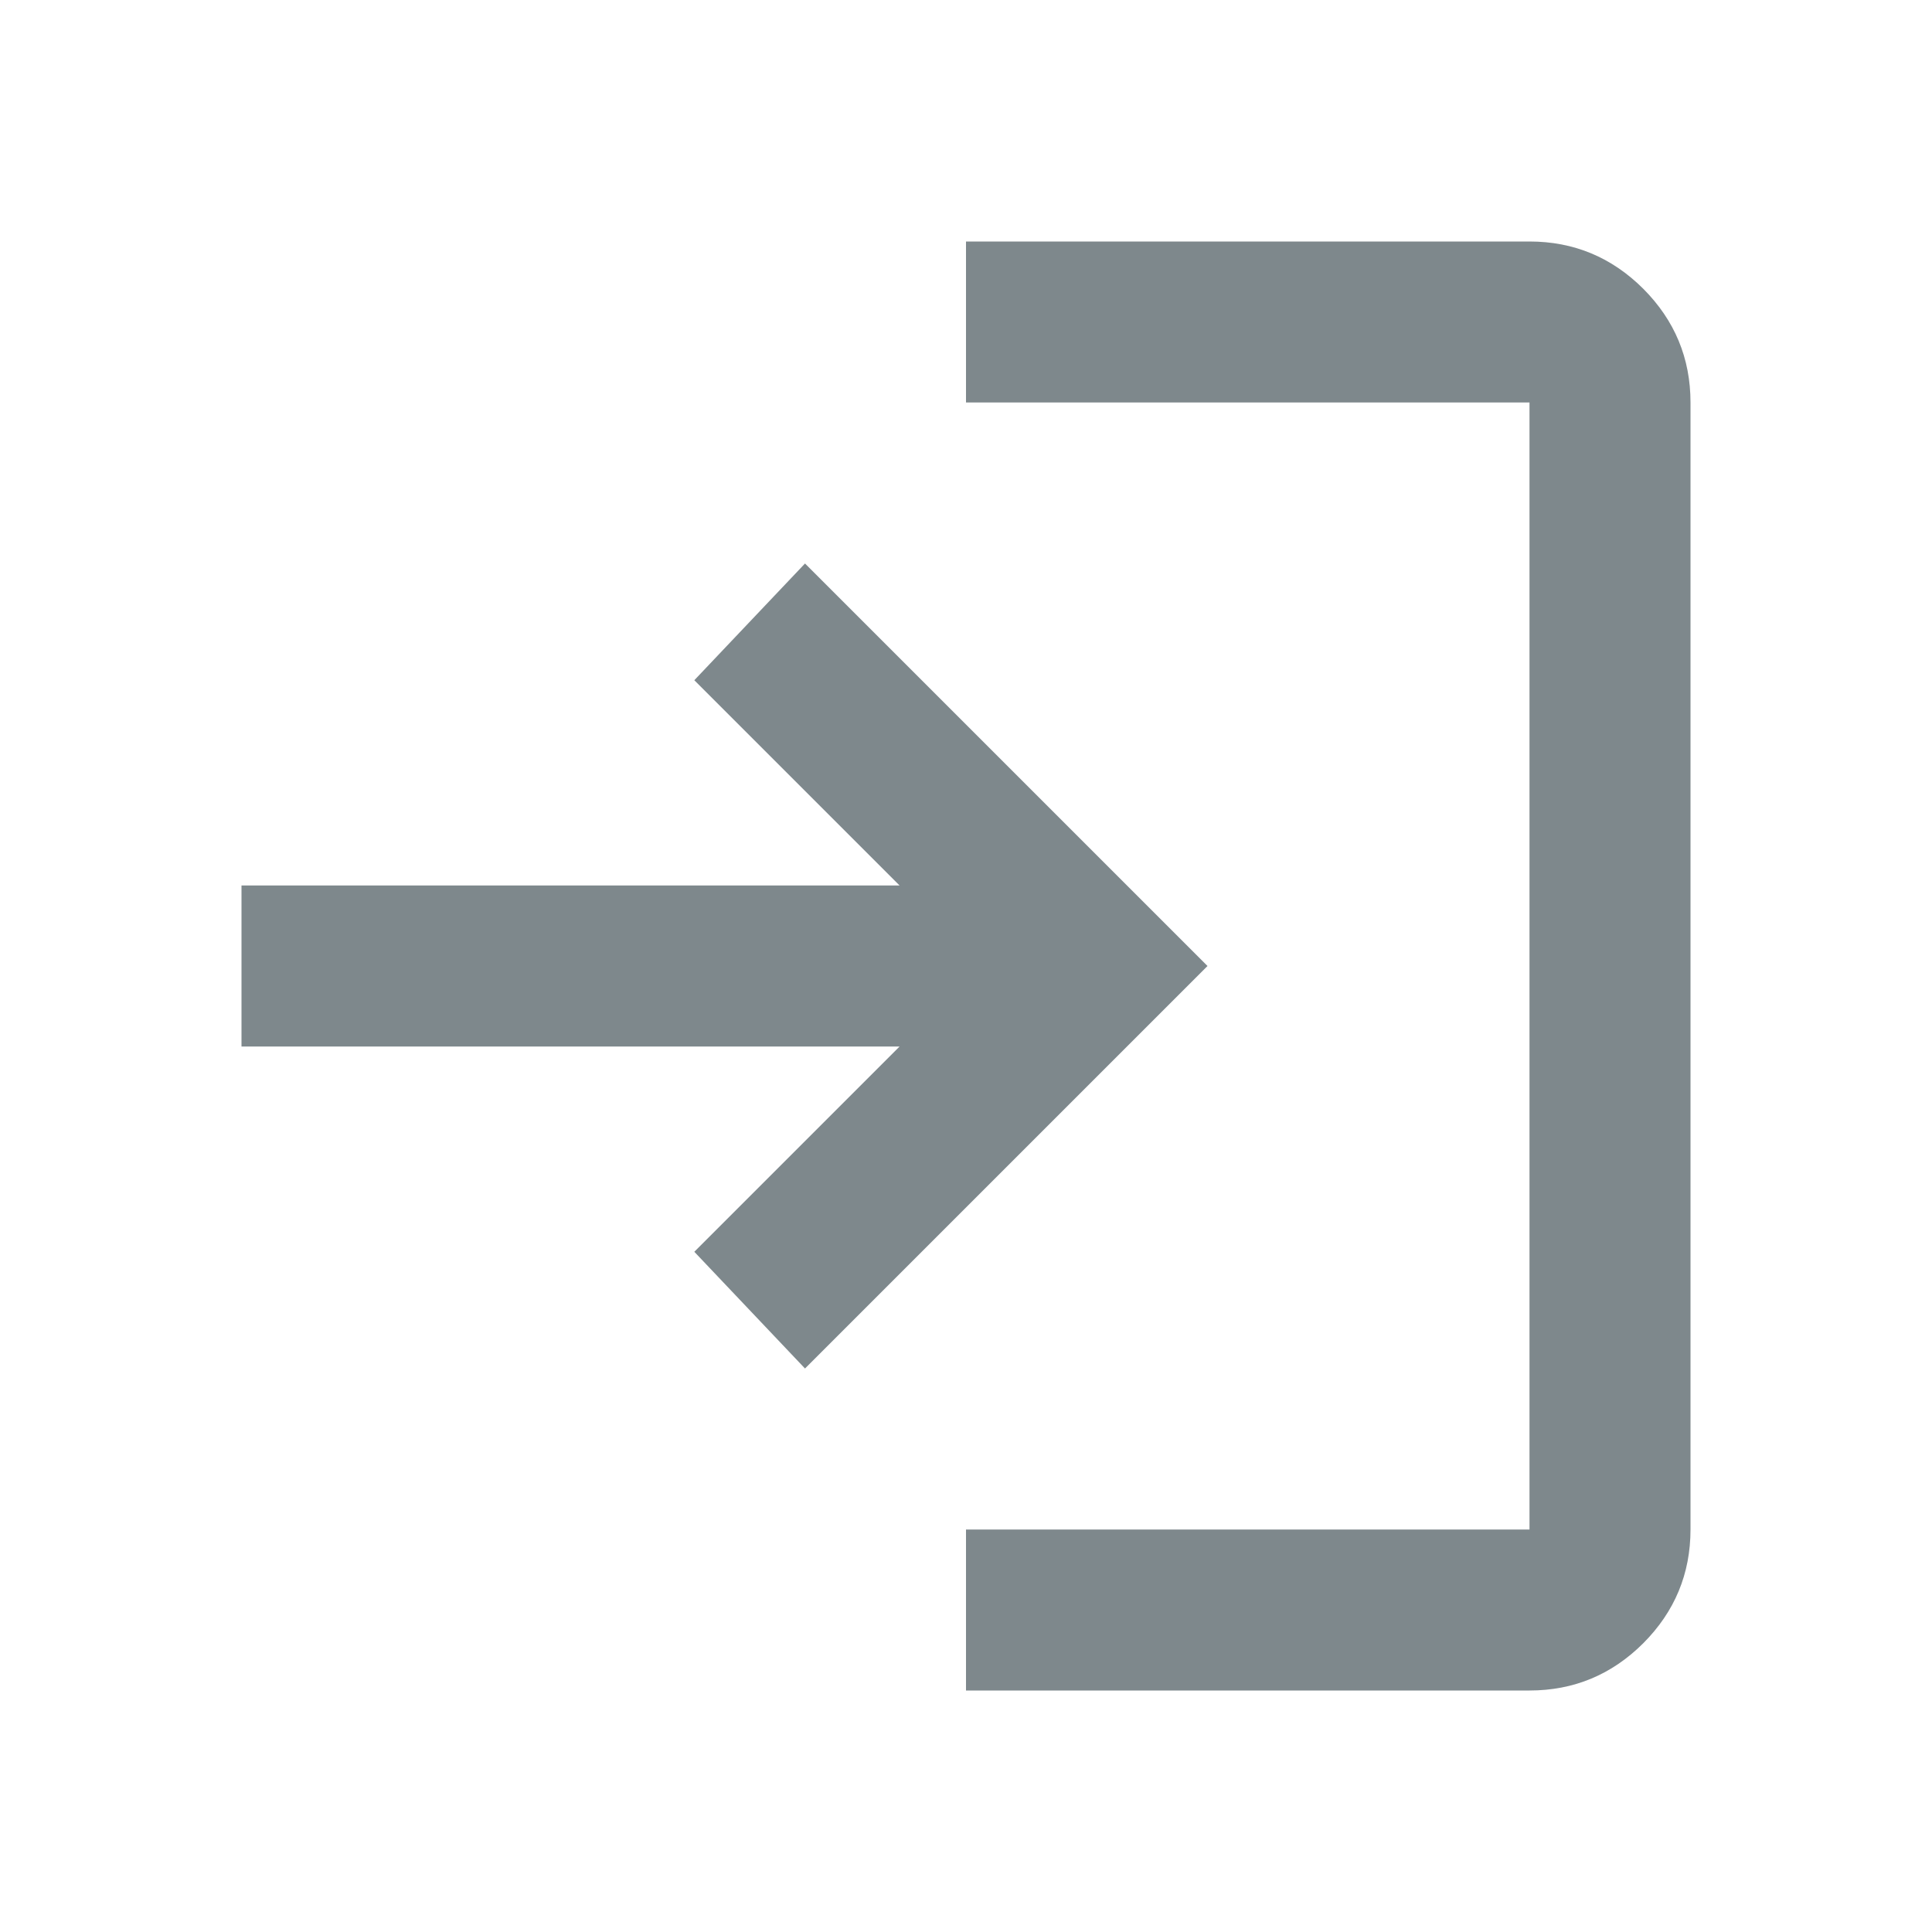
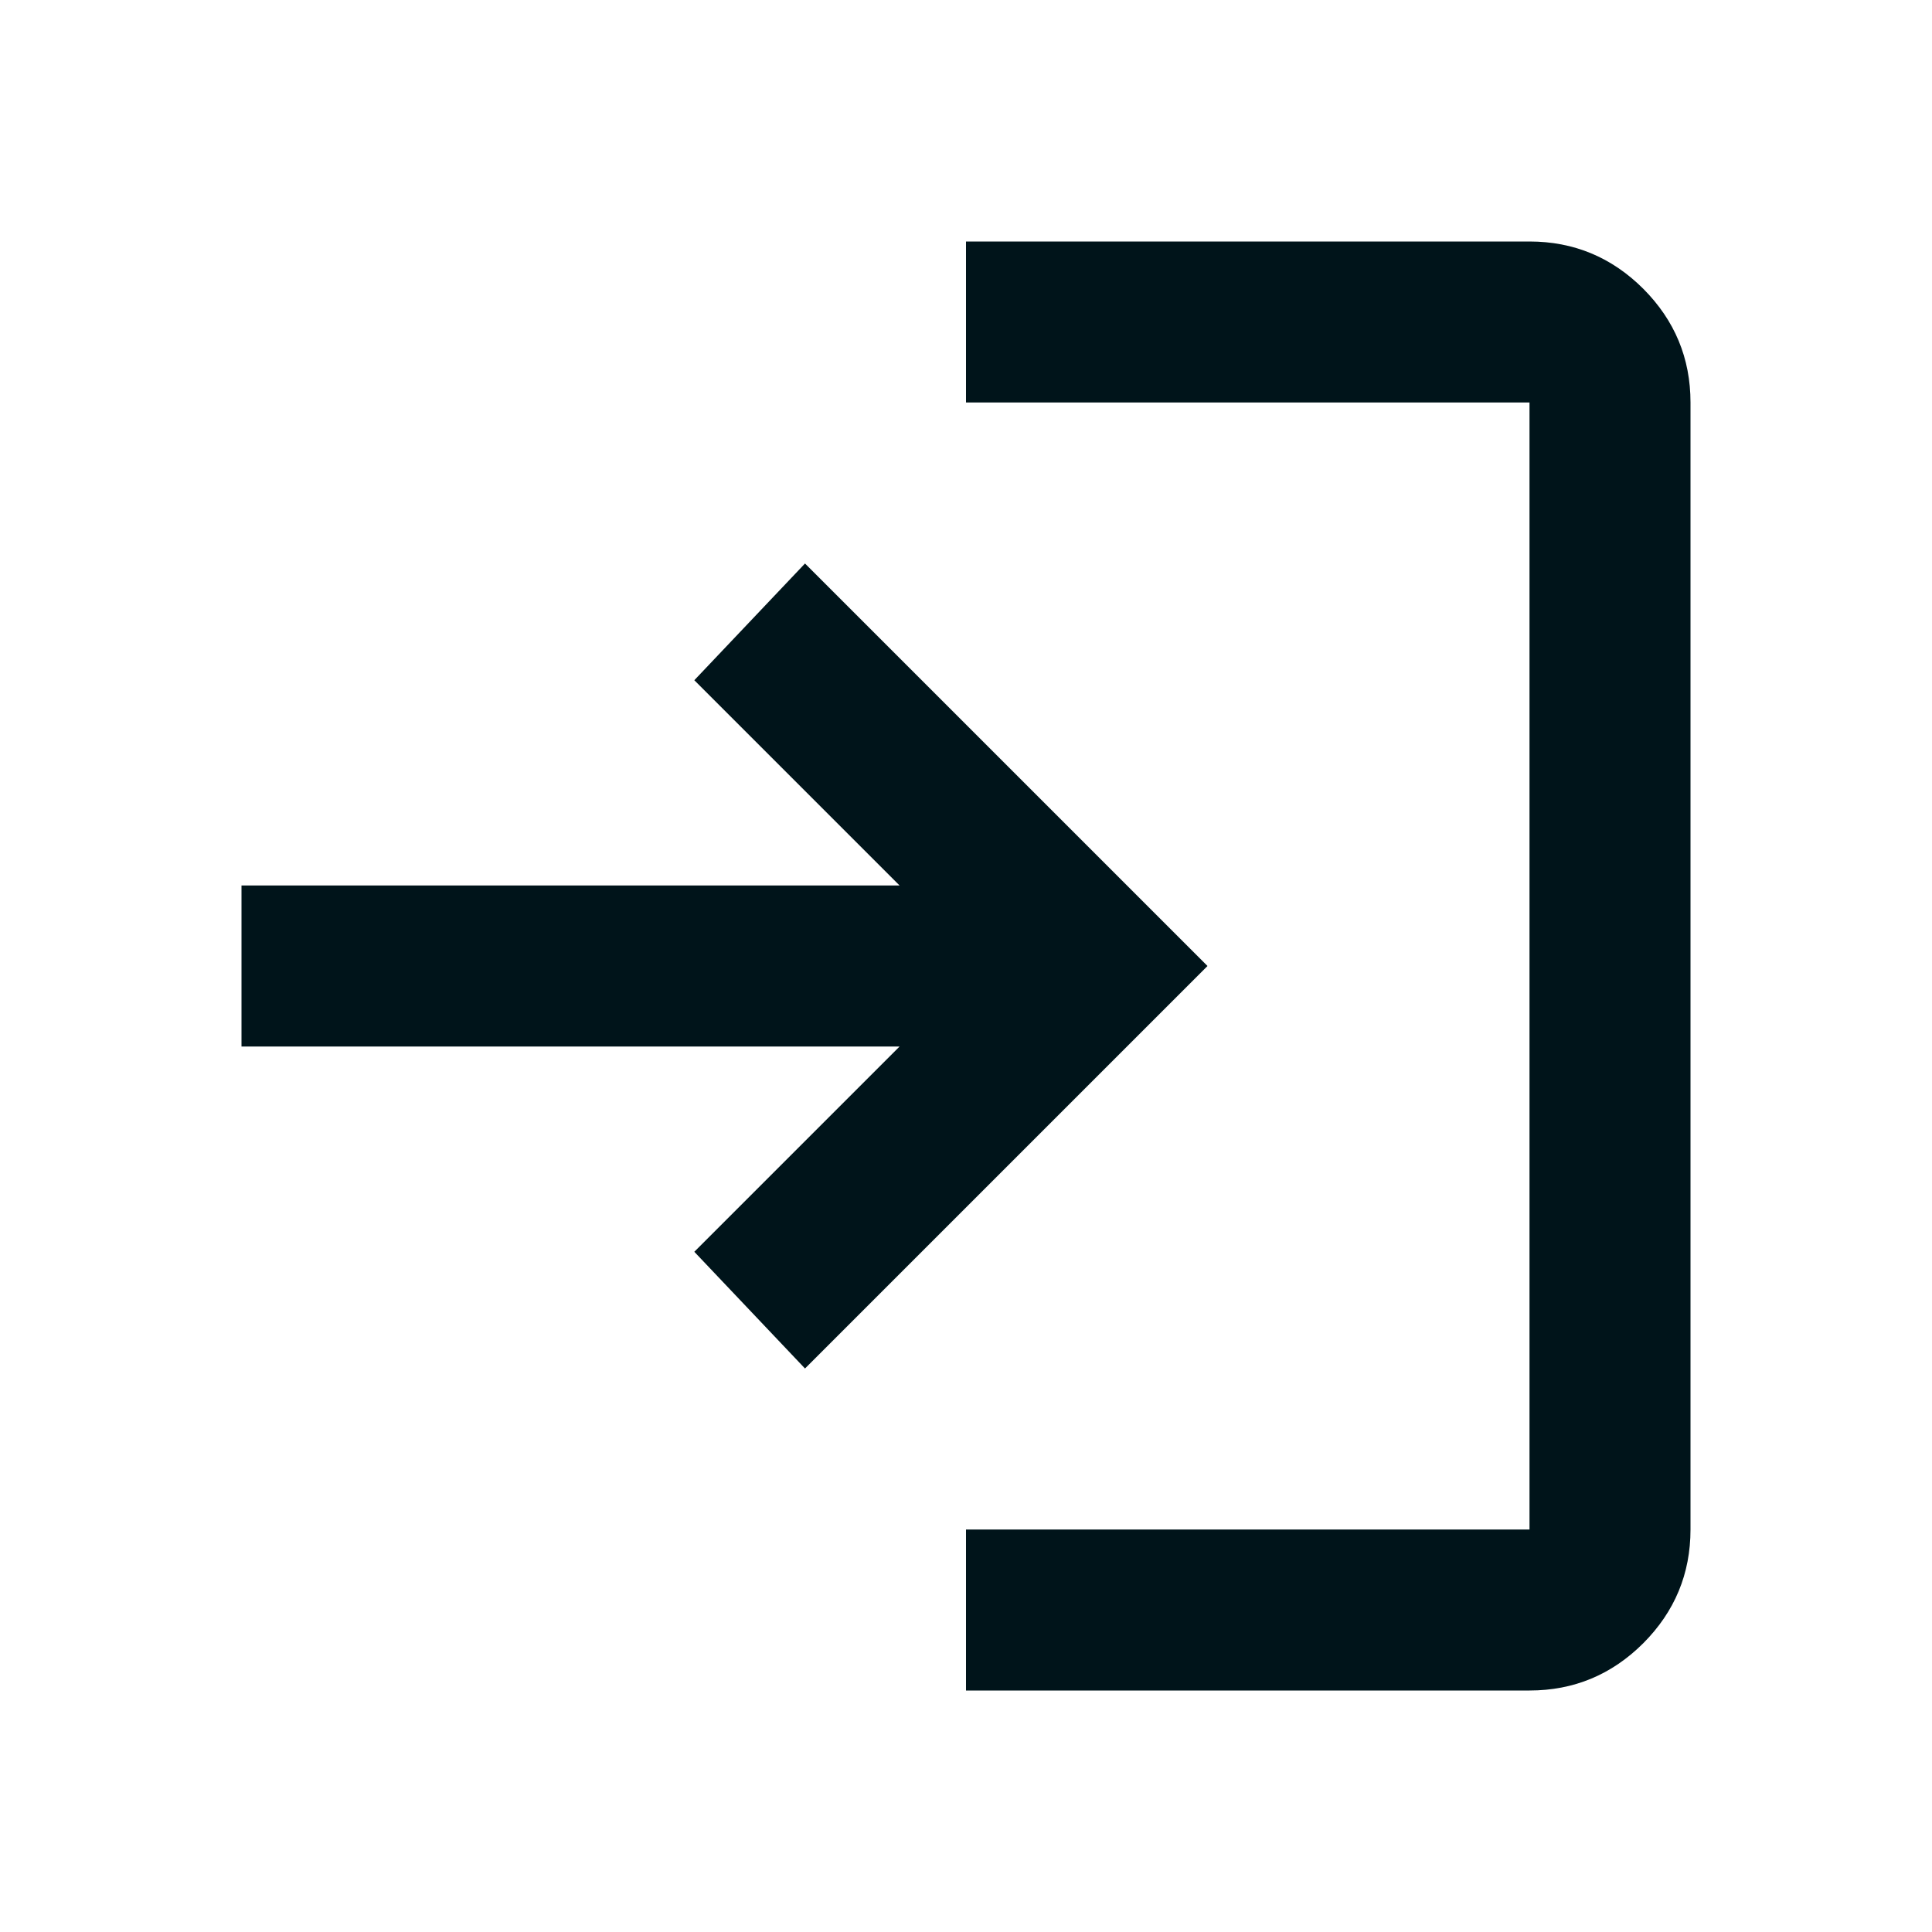
<svg xmlns="http://www.w3.org/2000/svg" width="24" height="24" viewBox="0 0 24 24" fill="none">
  <g id="login">
-     <path id="background" d="M12 21V19H19V5H12V3H19C19.55 3 20.021 3.196 20.413 3.587C20.804 3.979 21 4.45 21 5V19C21 19.55 20.804 20.021 20.413 20.413C20.021 20.804 19.55 21 19 21H12ZM10 17L8.625 15.55L11.175 13H3V11H11.175L8.625 8.45L10 7L15 12L10 17Z" fill="#7E888C" />
+     <path id="background" d="M12 21V19H19V5H12V3H19C19.55 3 20.021 3.196 20.413 3.587C20.804 3.979 21 4.45 21 5V19C21 19.55 20.804 20.021 20.413 20.413C20.021 20.804 19.55 21 19 21H12ZM10 17L8.625 15.55L11.175 13H3V11H11.175L8.625 8.45L10 7L15 12L10 17Z" fill="#00141A" />
  </g>
</svg>
